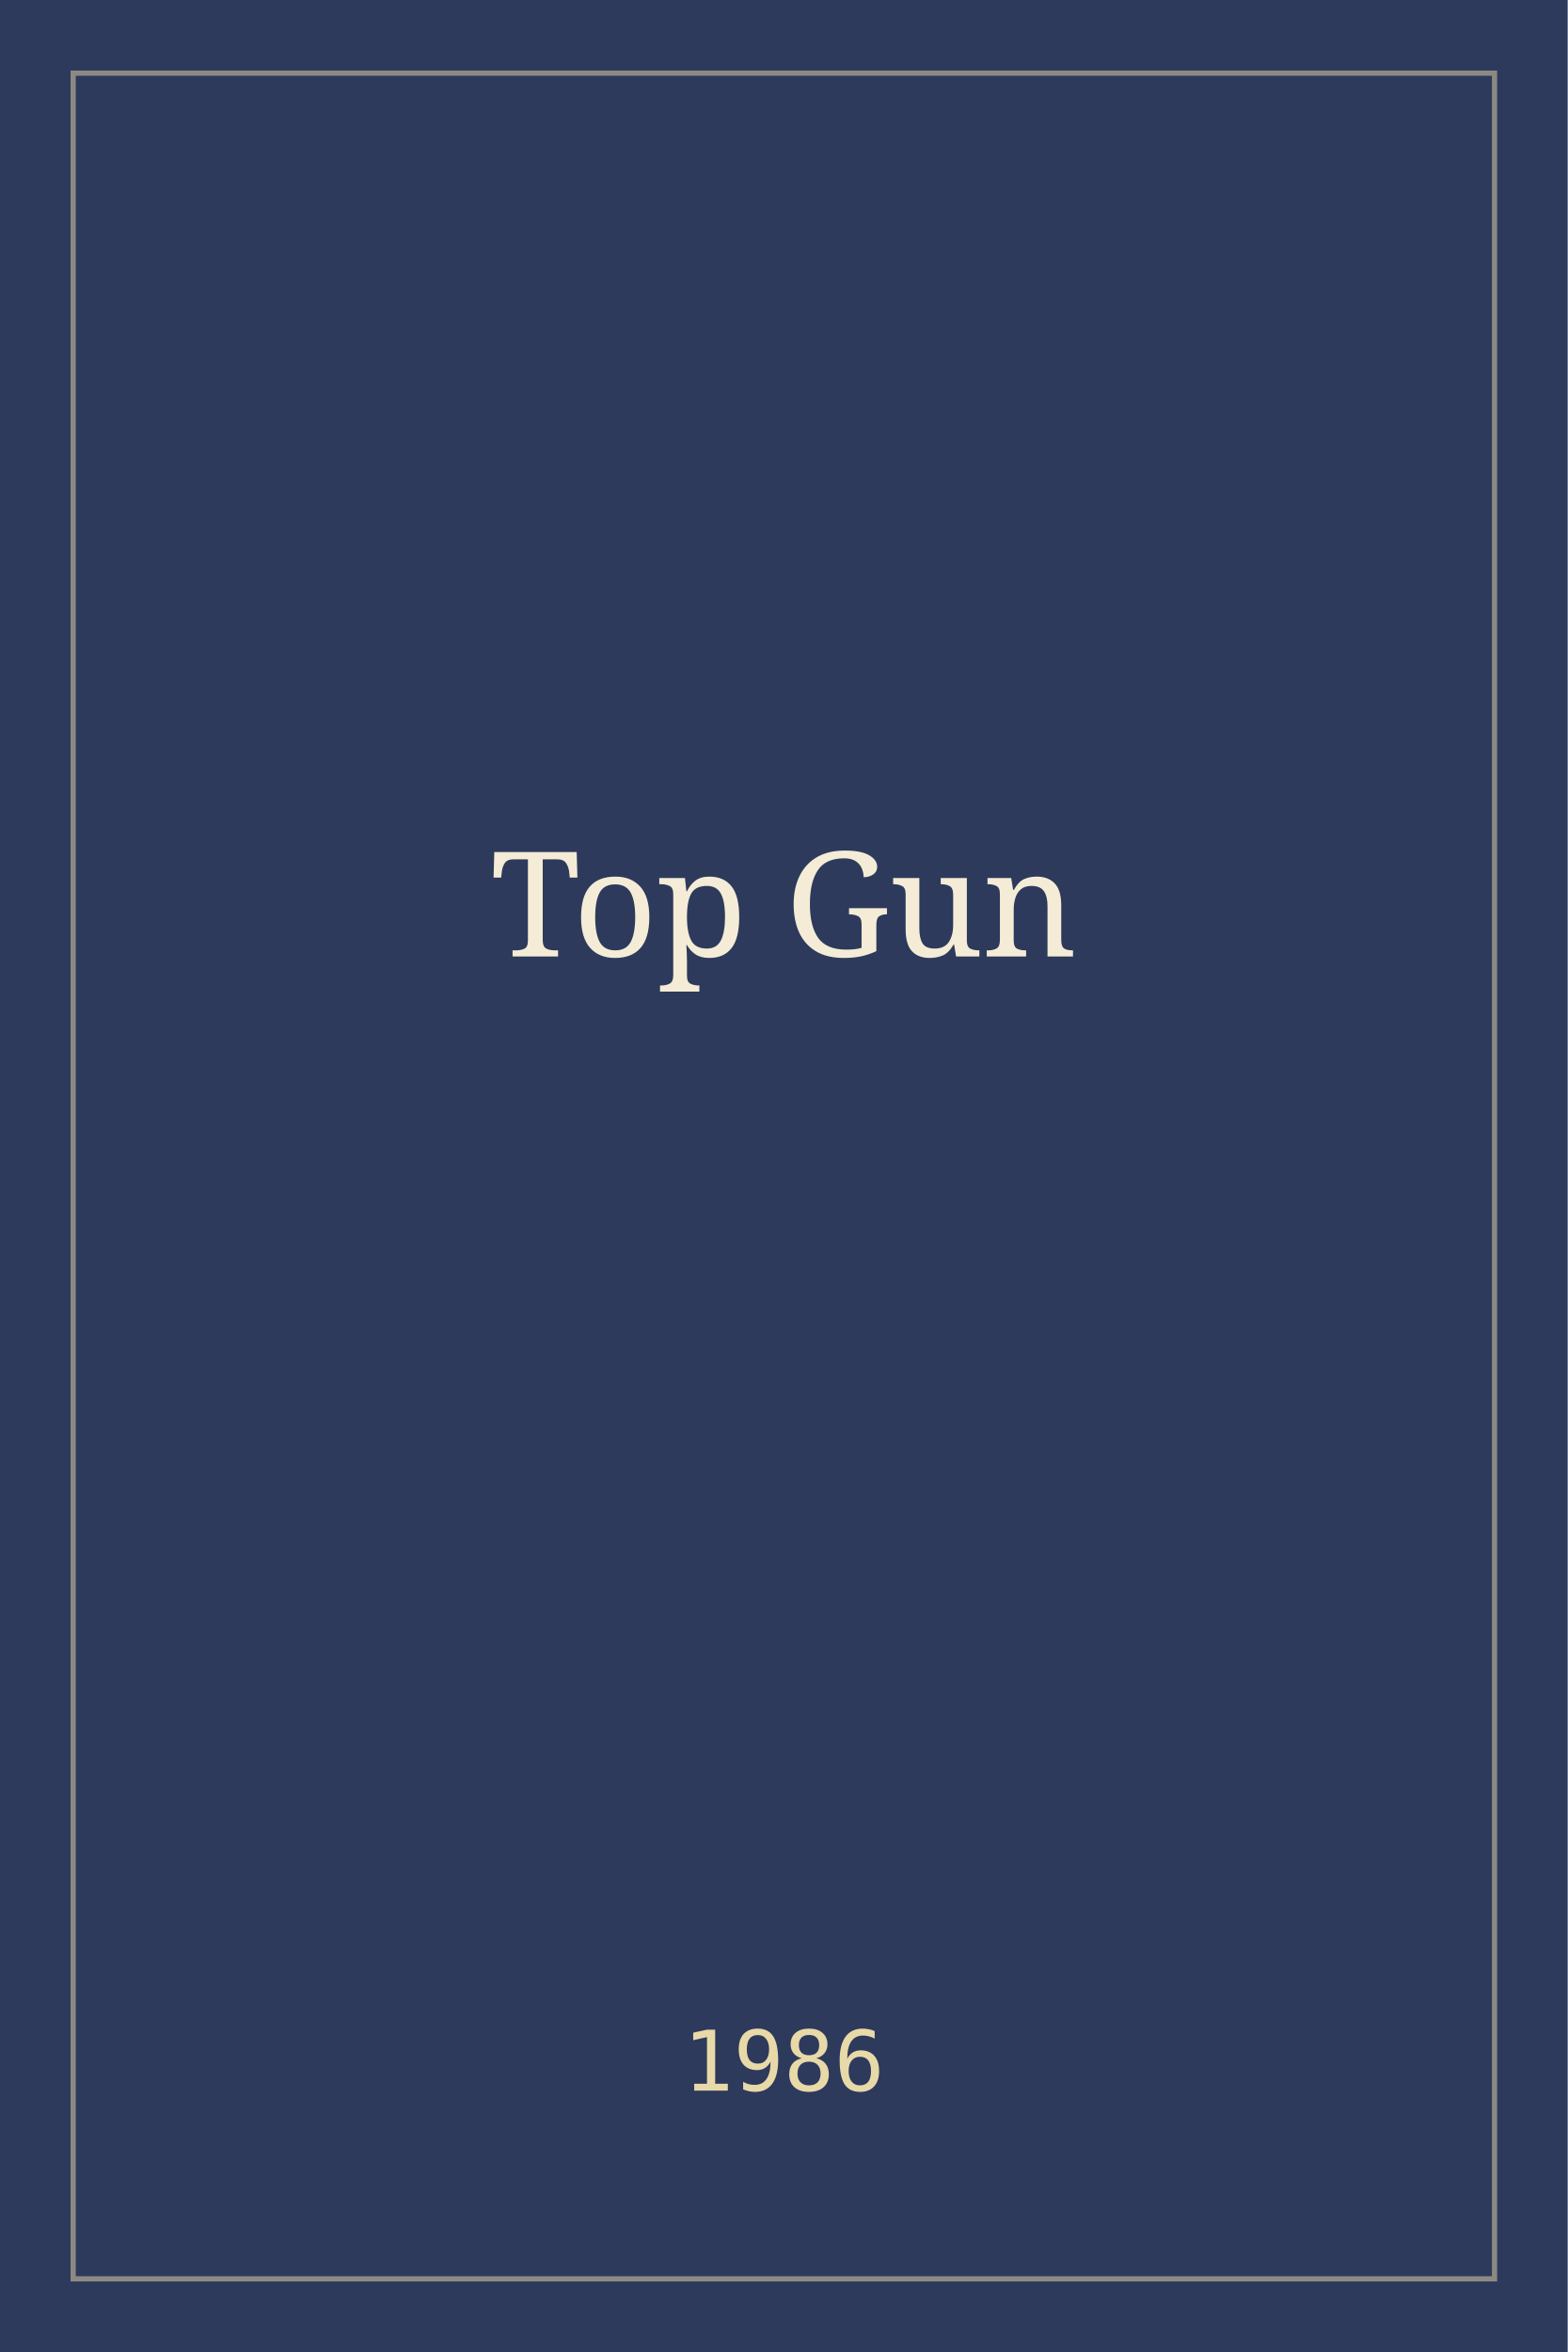
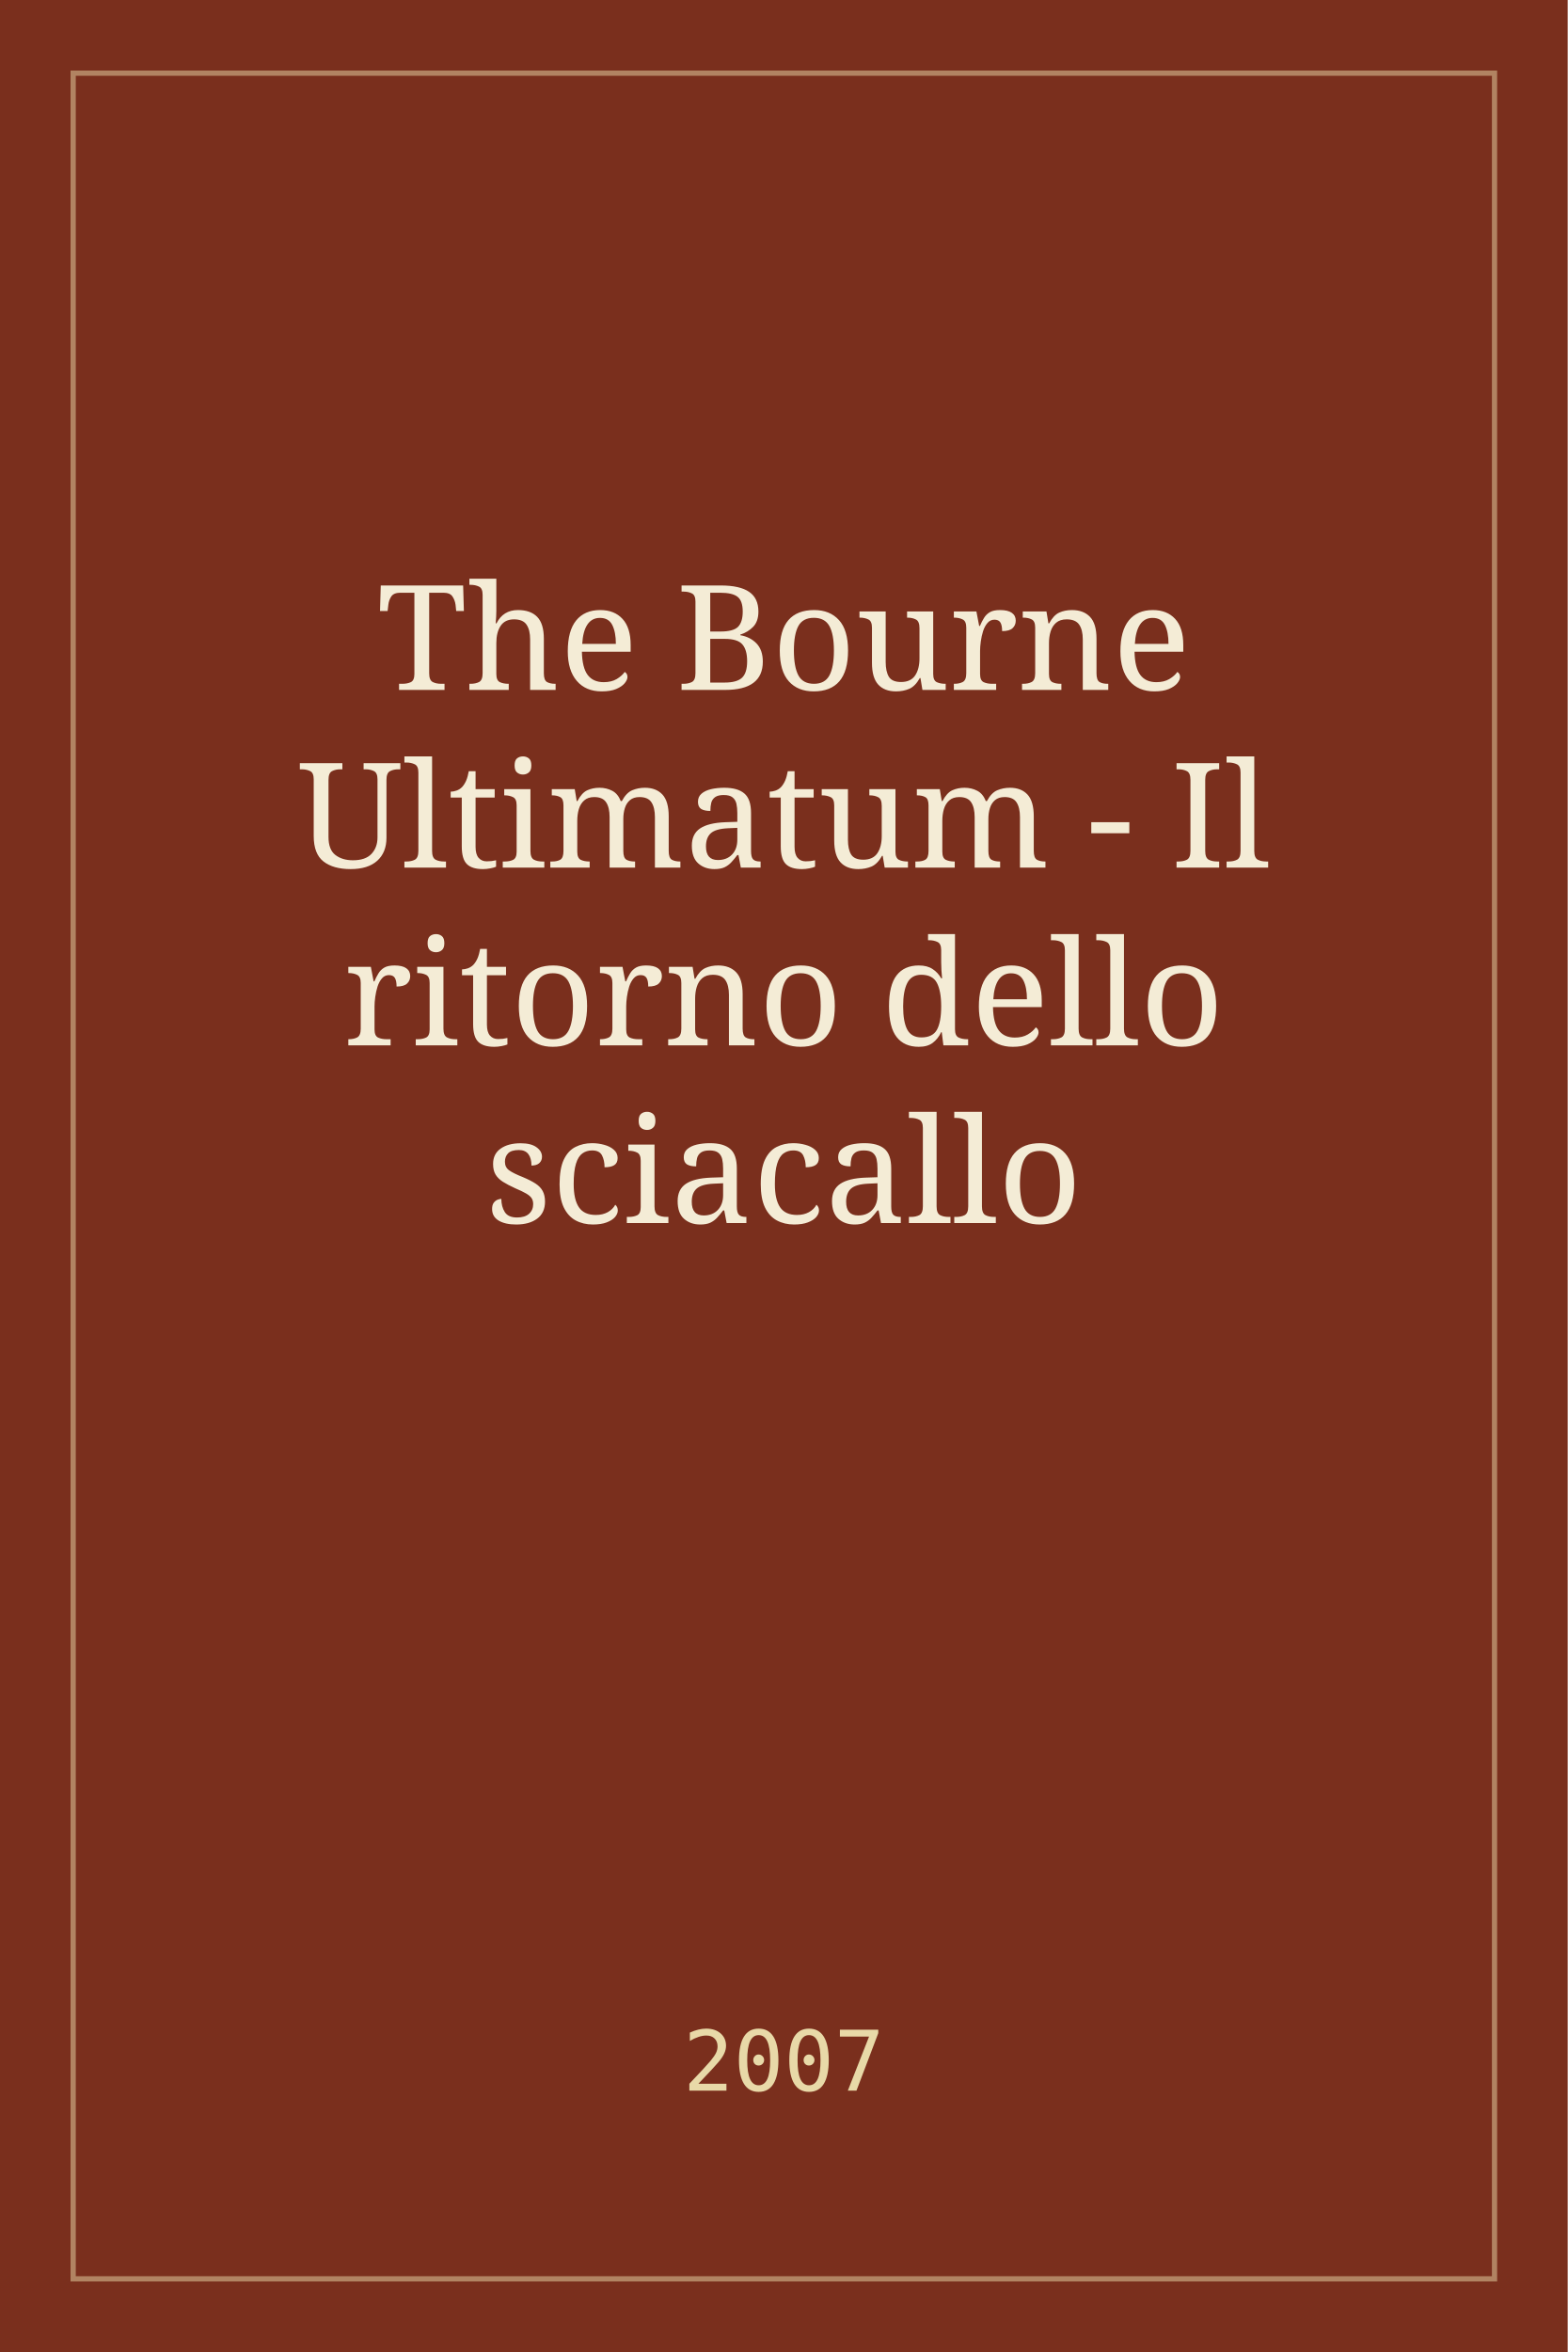
<svg xmlns="http://www.w3.org/2000/svg" viewBox="0 0 300 450">
-   <rect width="300" height="450" fill="#2d3a5c" />
+   <rect width="300" height="450" fill="#7a2f1d" />
  <rect x="14" y="14" width="272" height="422" fill="none" stroke="#e8d9a8" stroke-opacity=".5" />
-   <text x="150" y="183" fill="#f4ecd6" font-family="Georgia,serif" font-size="28" text-anchor="middle">Top Gun</text>
-   <text x="150" y="400" fill="#e8d9a8" font-family="monospace" font-size="16" text-anchor="middle">1986</text>
+   <text x="150" y="132" fill="#f4ecd6" font-family="Georgia,serif" font-size="28" text-anchor="middle">The Bourne</text>
+   <text x="150" y="166" fill="#f4ecd6" font-family="Georgia,serif" font-size="28" text-anchor="middle">Ultimatum - Il</text>
+   <text x="150" y="200" fill="#f4ecd6" font-family="Georgia,serif" font-size="28" text-anchor="middle">ritorno dello</text>
+   <text x="150" y="234" fill="#f4ecd6" font-family="Georgia,serif" font-size="28" text-anchor="middle">sciacallo</text>
+   <text x="150" y="400" fill="#e8d9a8" font-family="monospace" font-size="16" text-anchor="middle">2007</text>
</svg>
